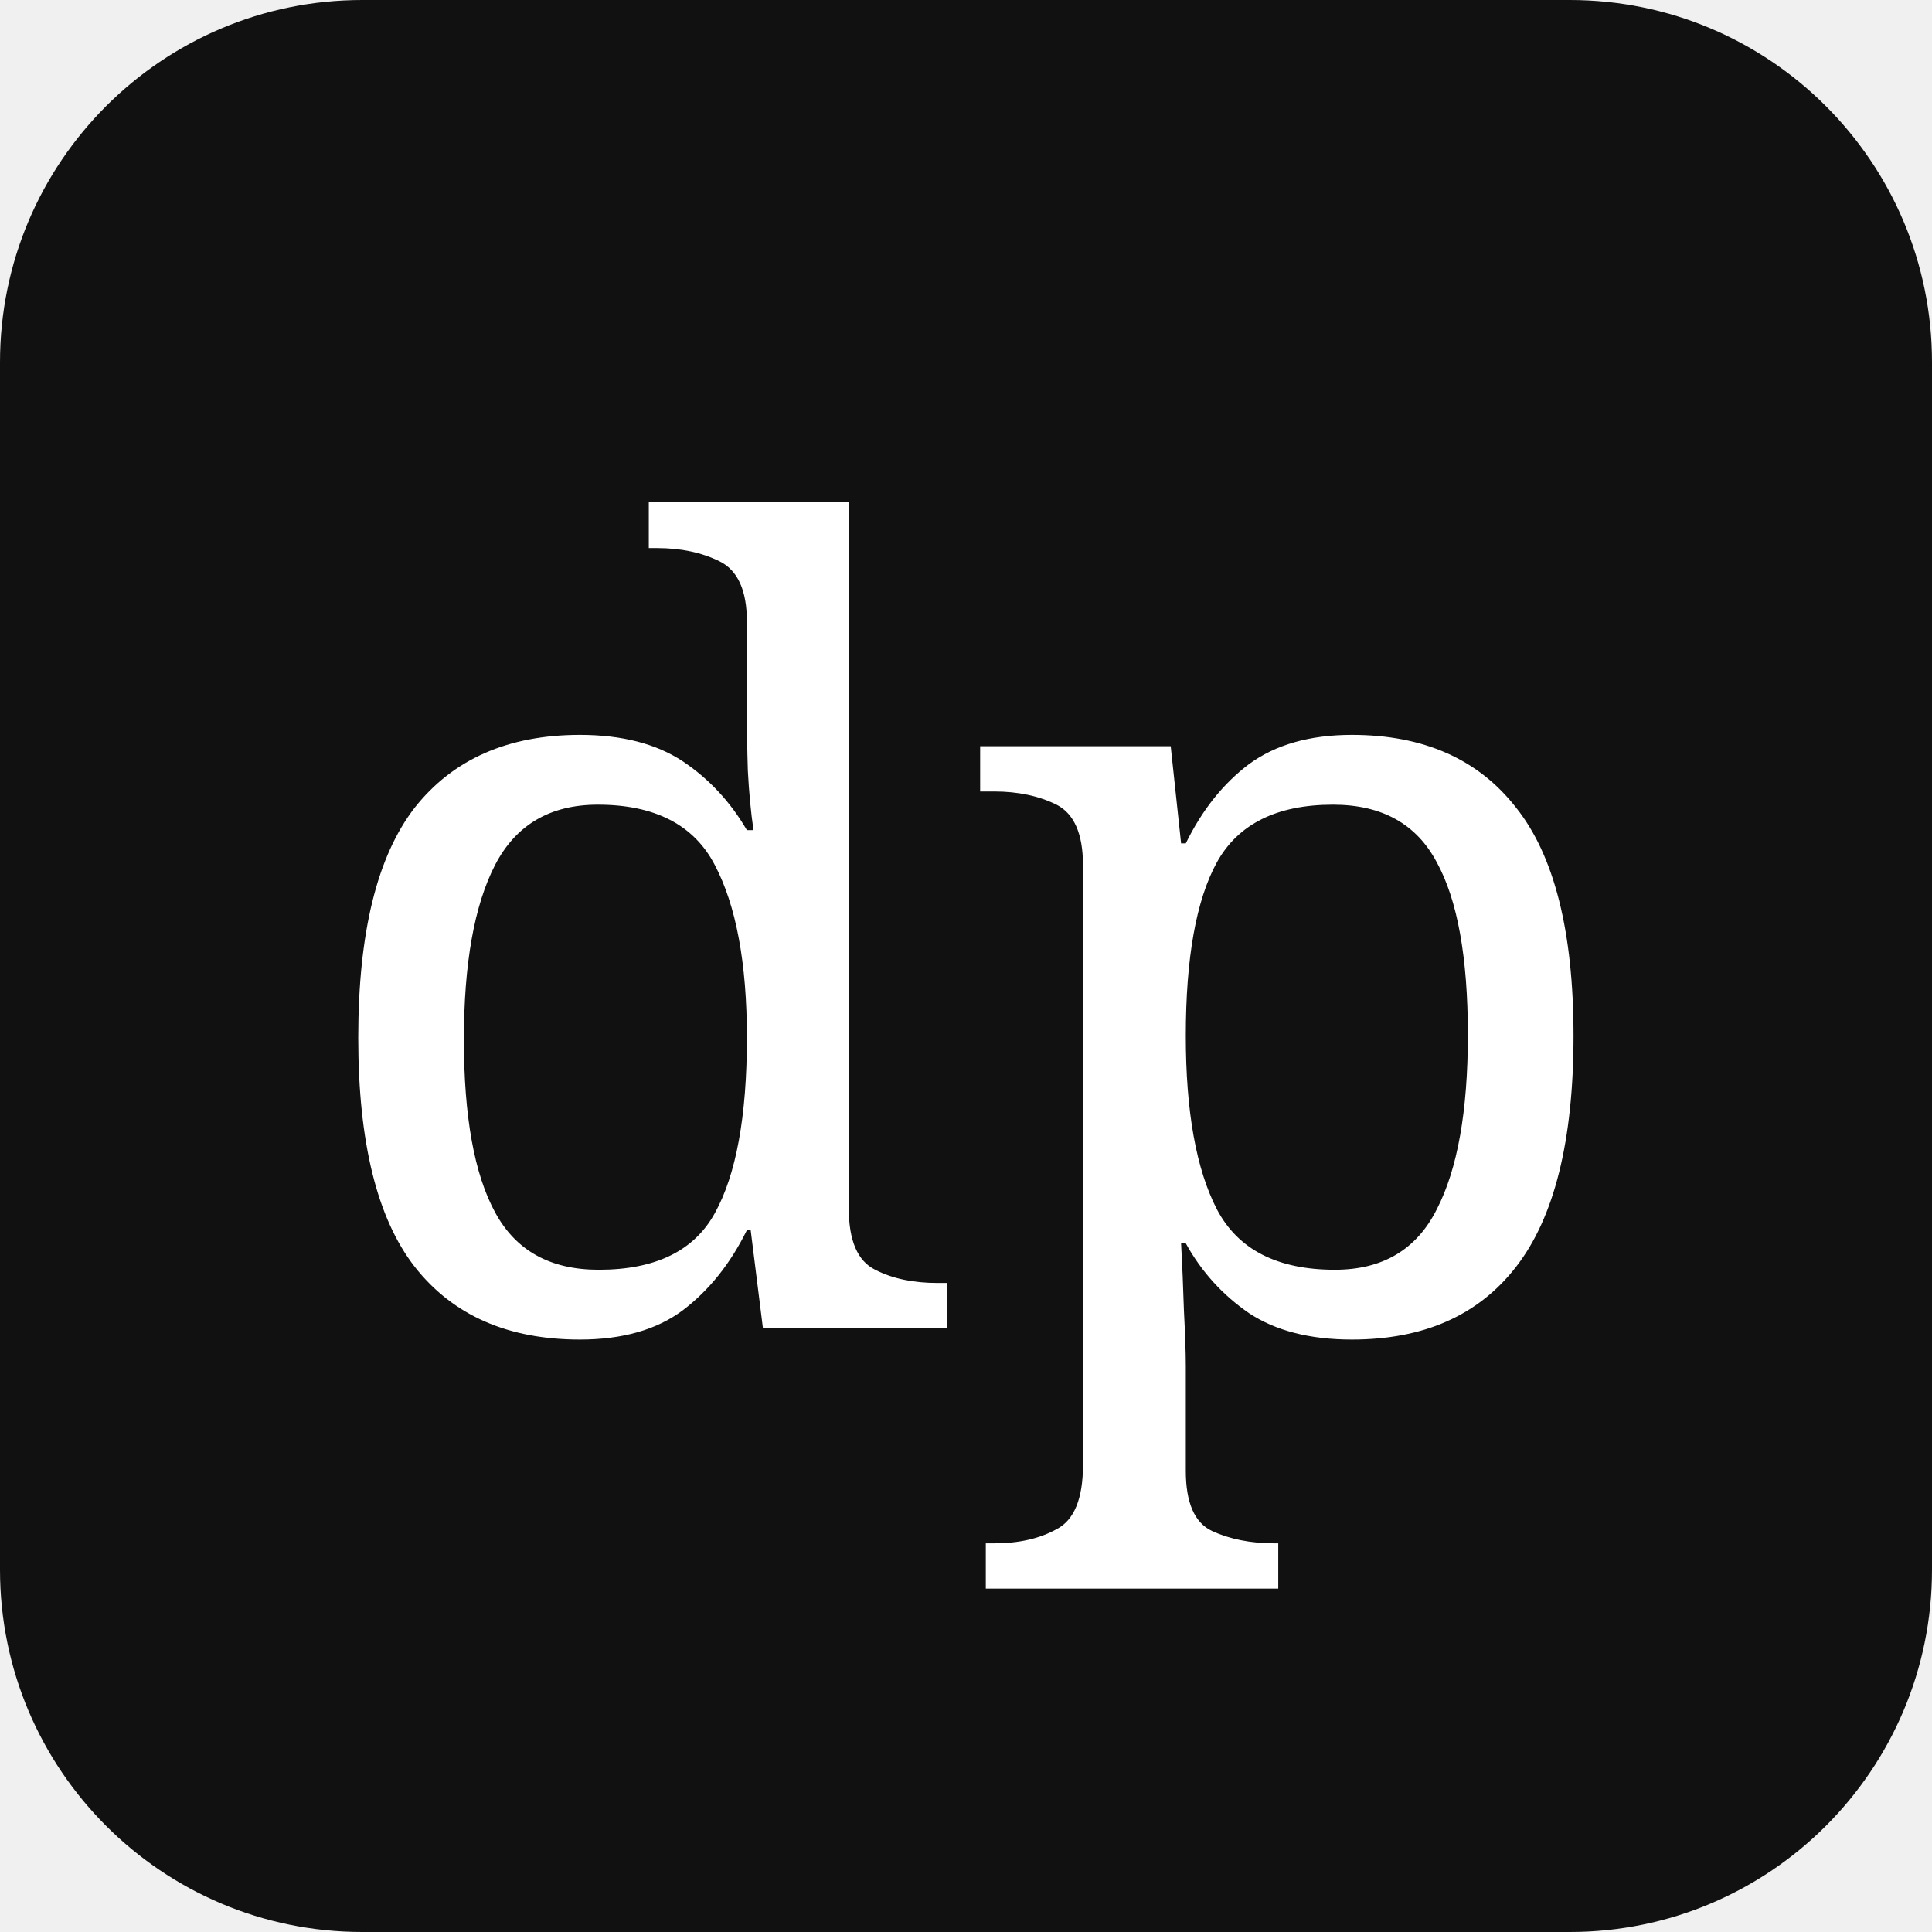
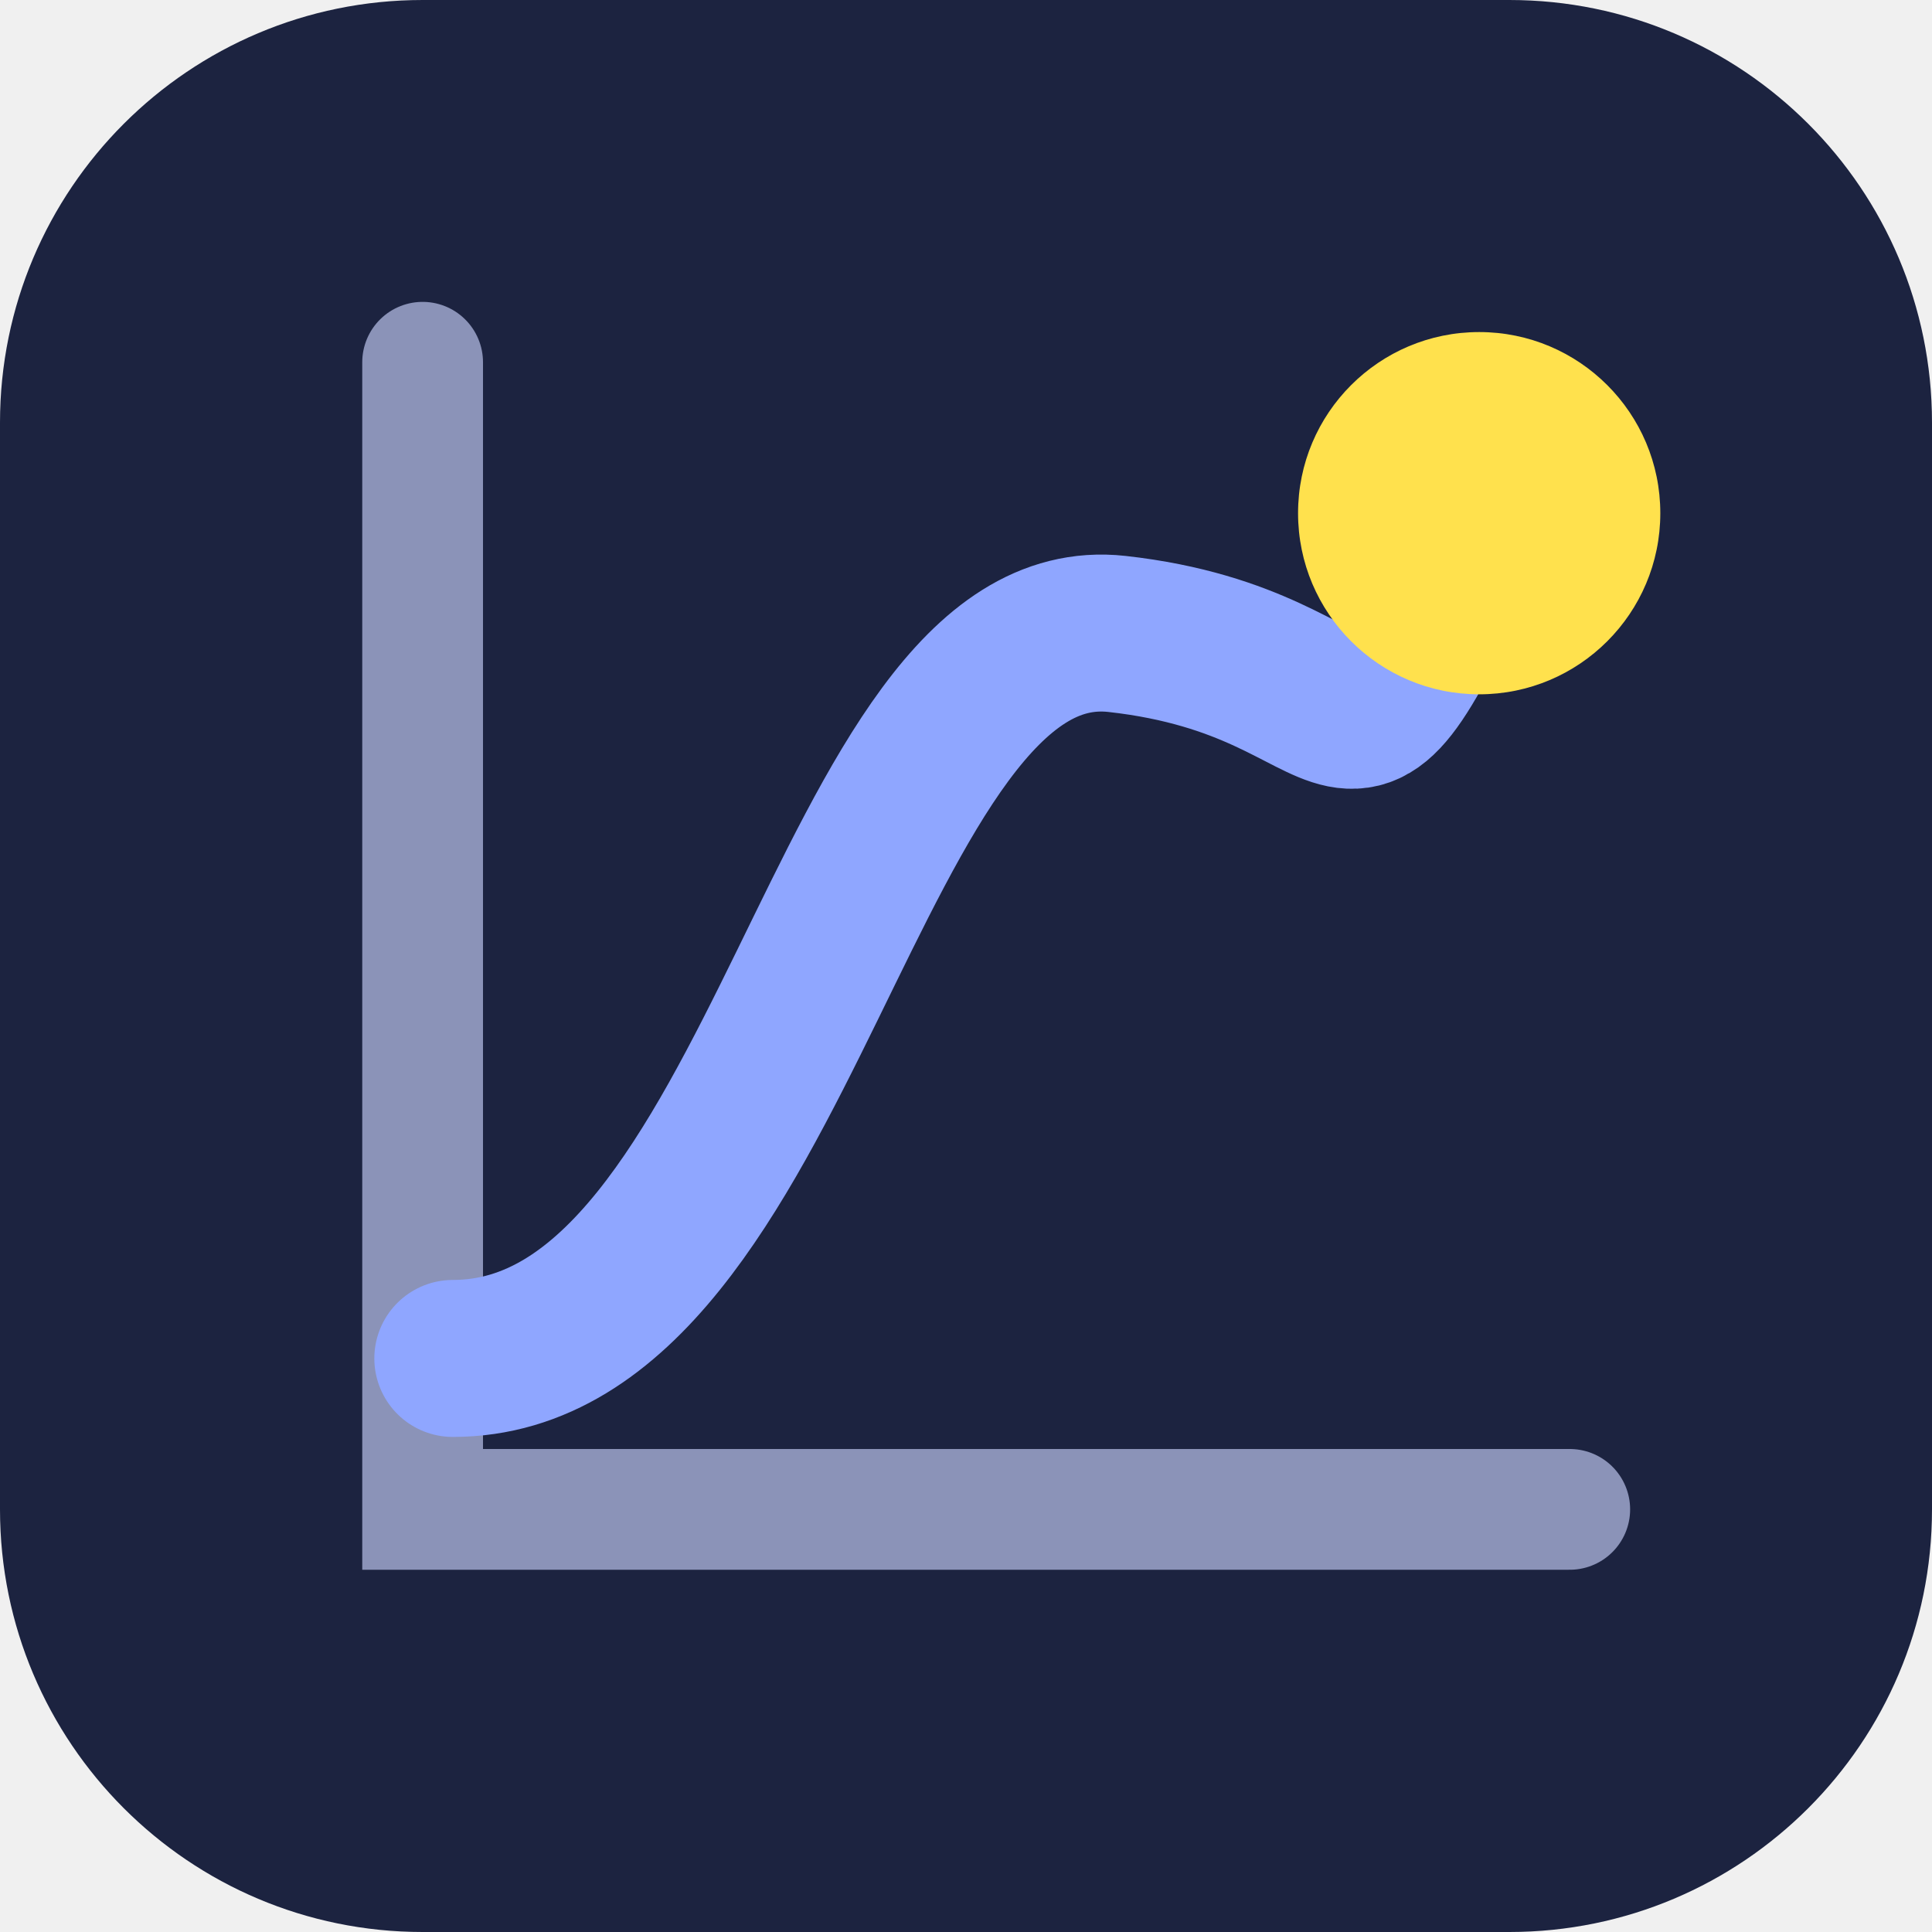
<svg xmlns="http://www.w3.org/2000/svg" viewBox="0 0 32 32">
-   <rect width="32" height="32" rx="6" fill="#111" />
-   <text x="16" y="22" font-family="Georgia, serif" font-size="18" fill="#fff" text-anchor="middle">dp</text>
+   <rect width="32" height="32" rx="7" fill="#1c2340" />
+   <path d="M7 6v19h19" stroke="#8b93b8" stroke-width="2" stroke-linecap="round" fill="none" />
+   <path d="M7.5 22.5C13 22.5 14 10 18.5 10.5S22 14 24.5 8.5" stroke="#8fa6ff" stroke-width="2.6" stroke-linecap="round" fill="none" />
+   <circle cx="24.5" cy="8.5" r="3" fill="#ffe14d" />
</svg>
